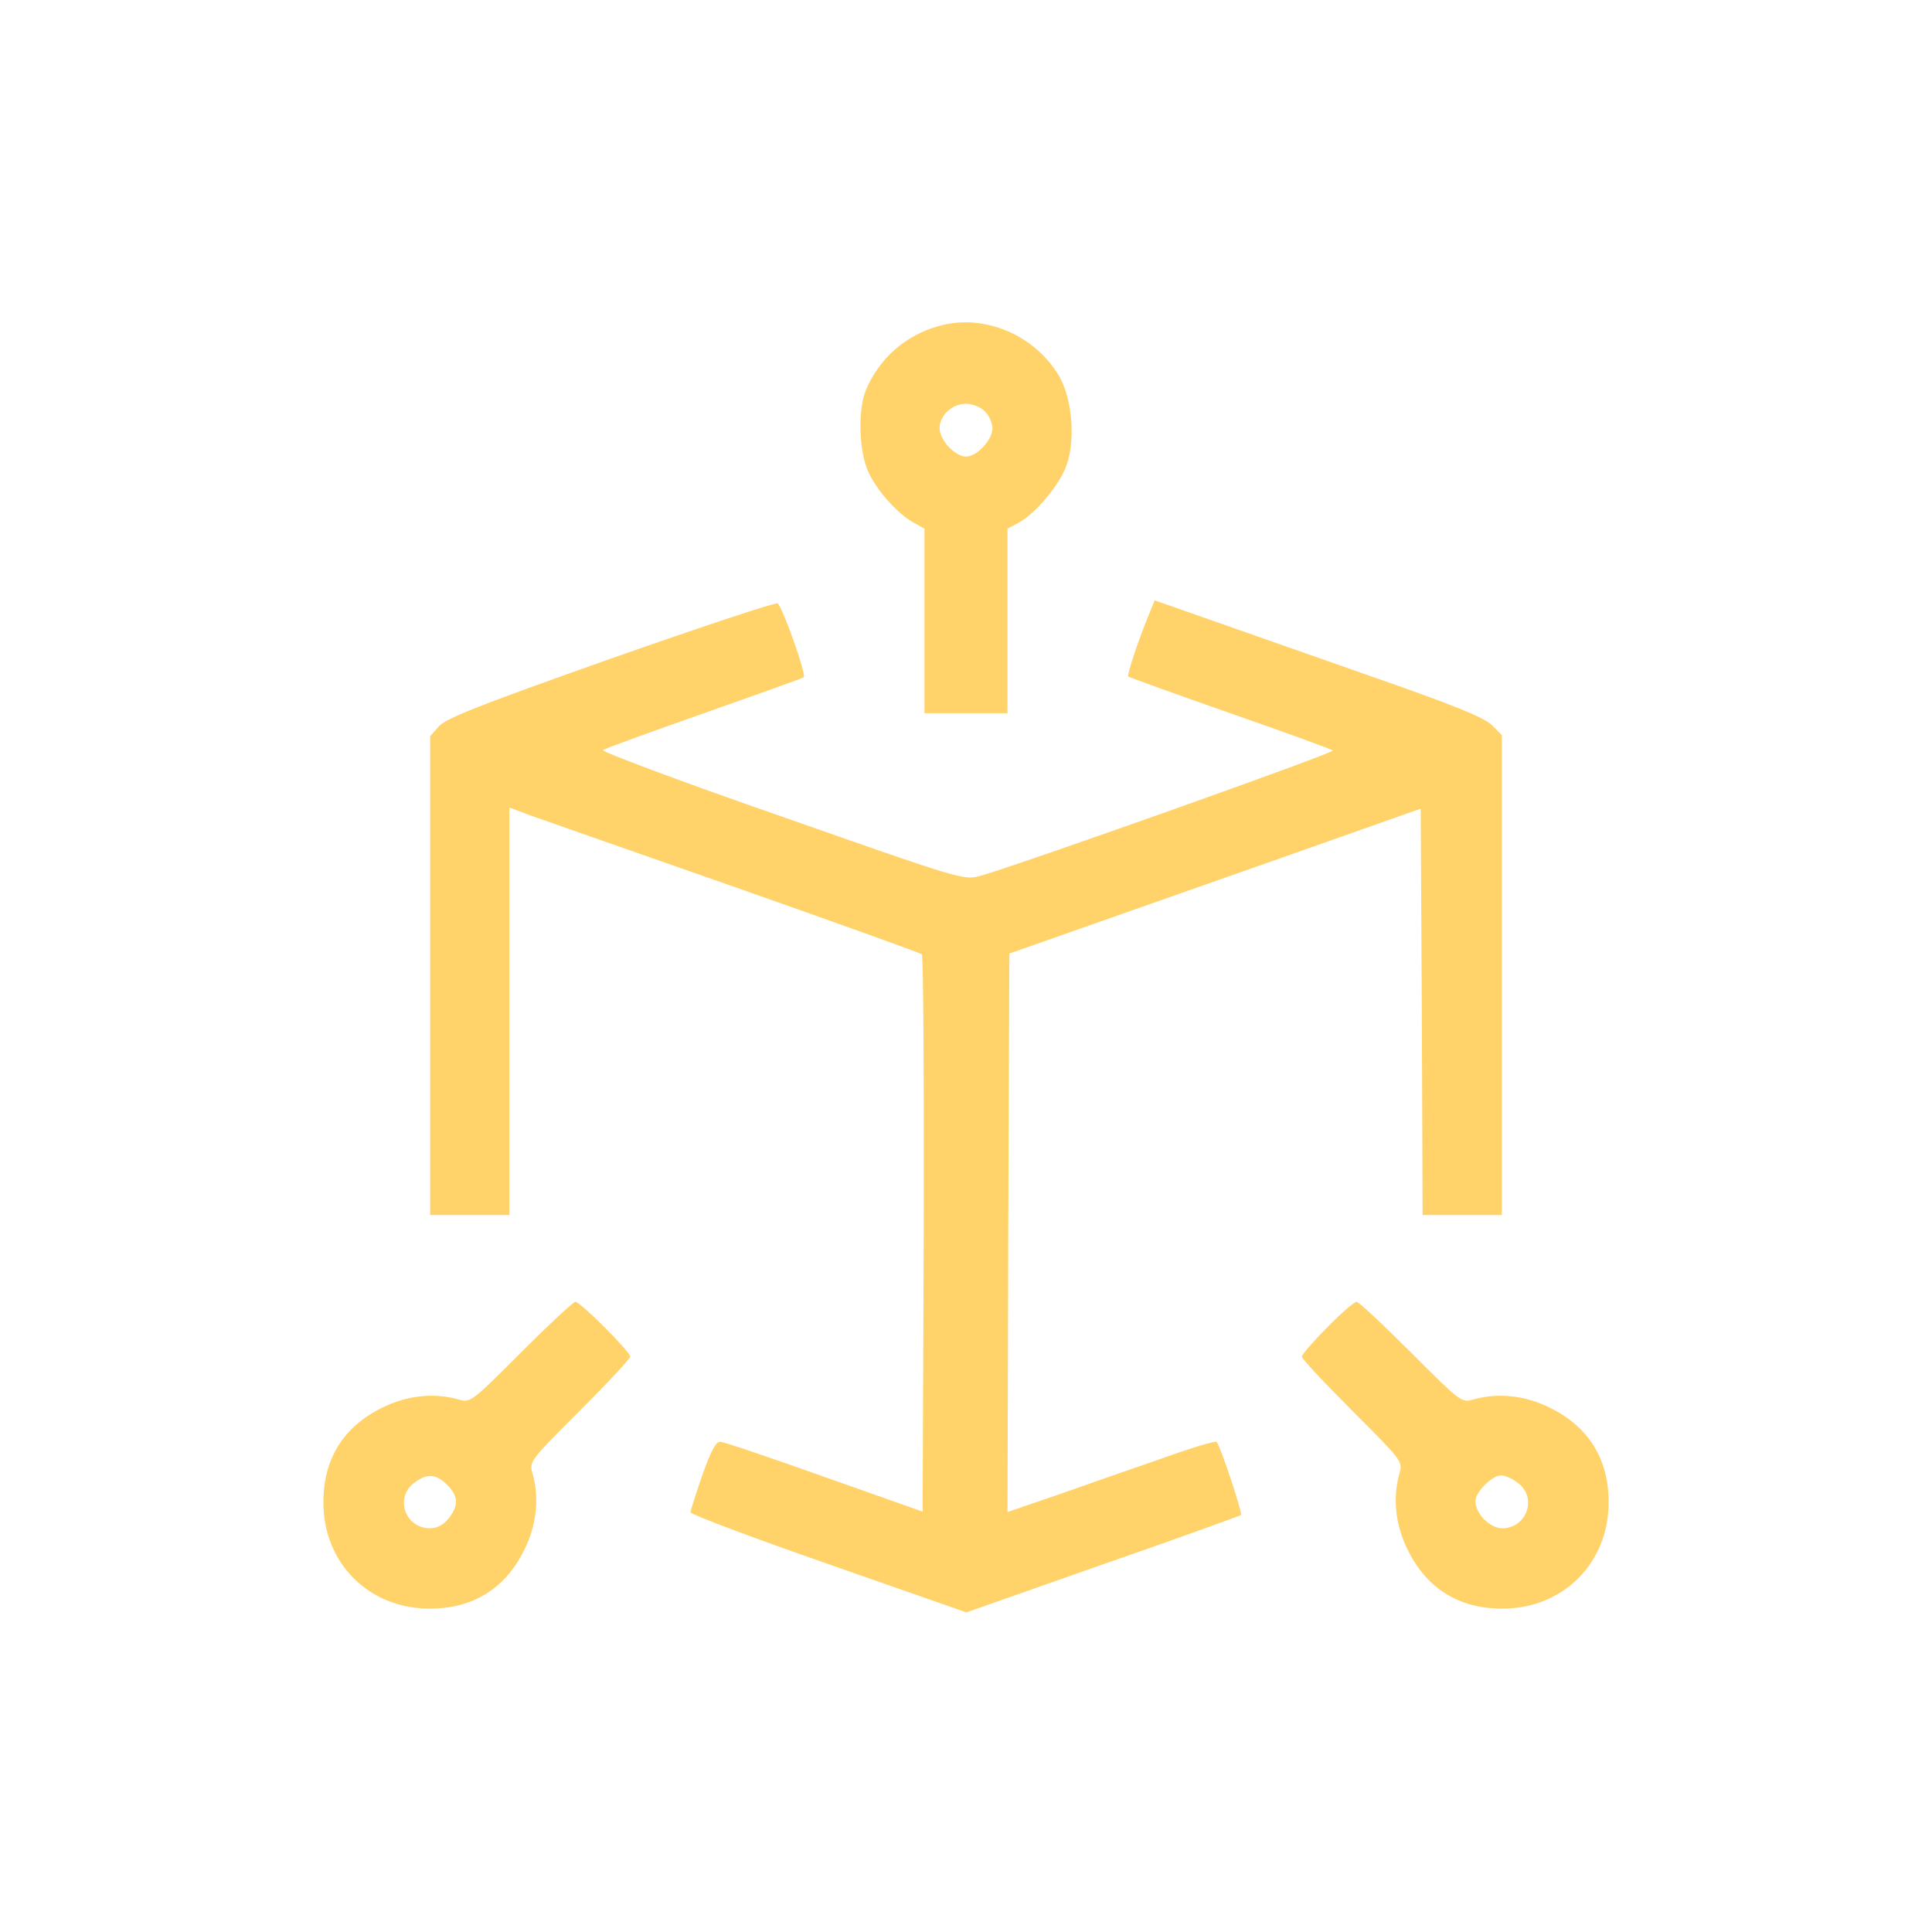
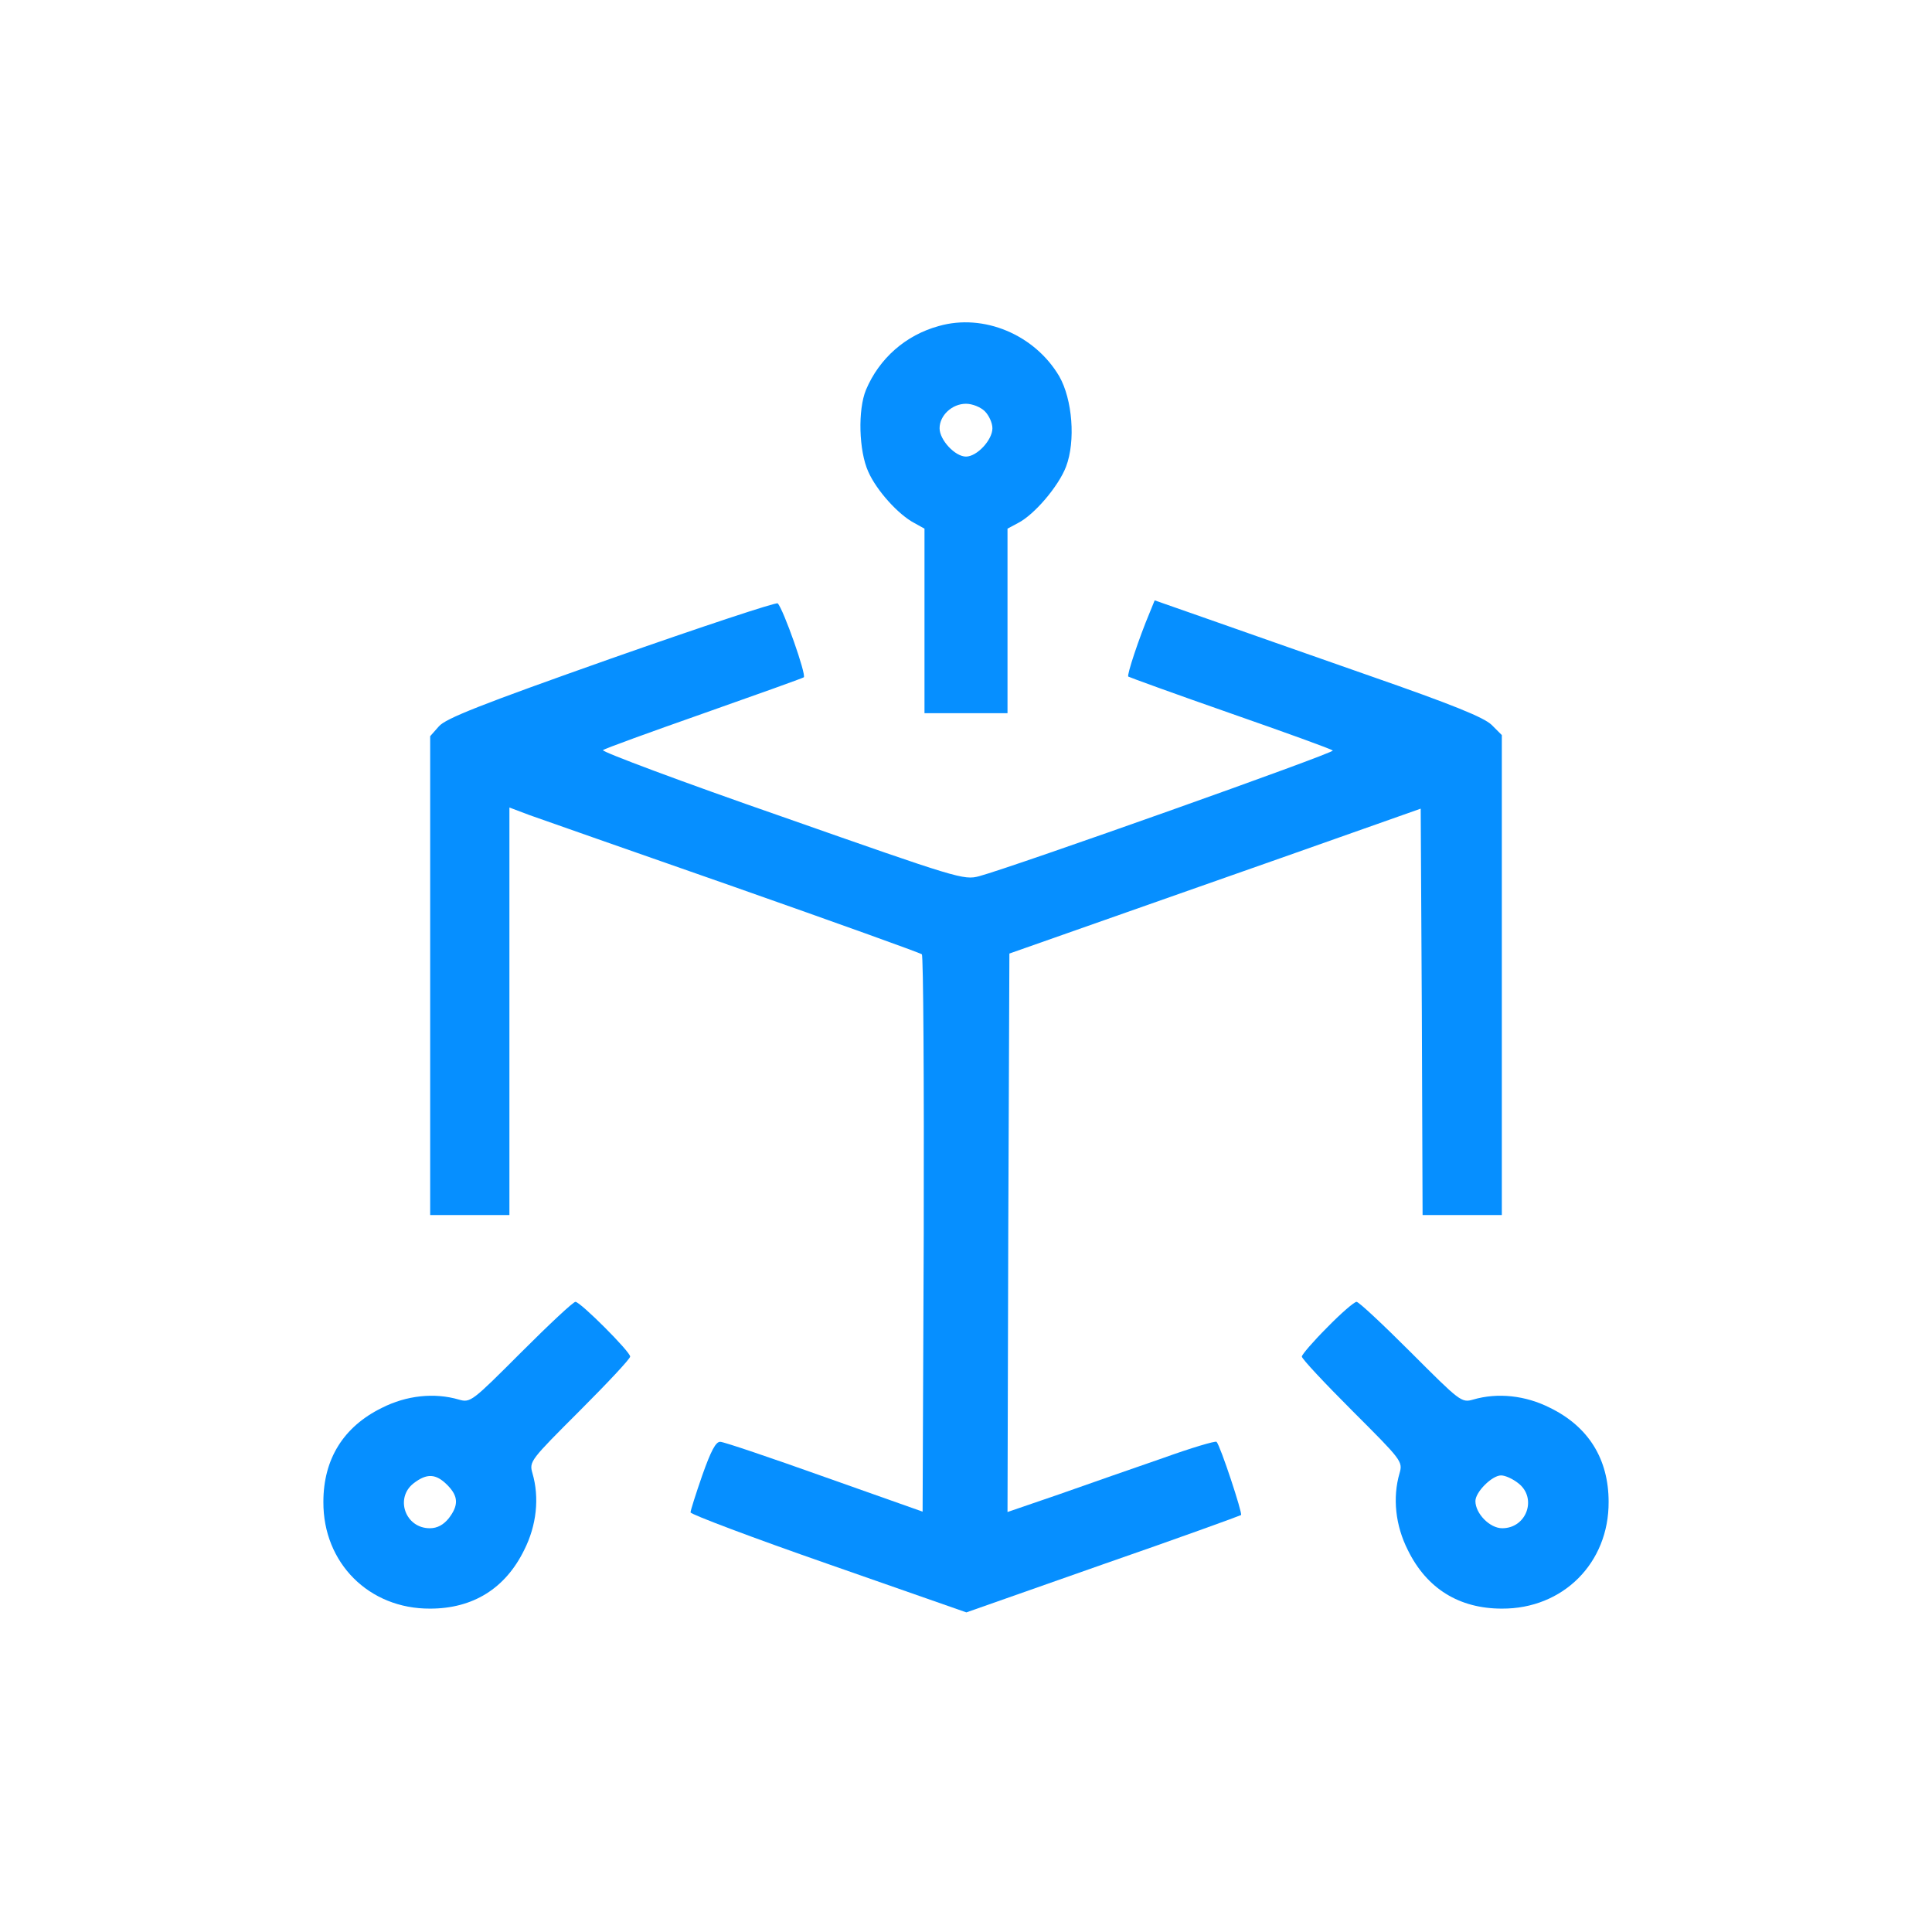
<svg xmlns="http://www.w3.org/2000/svg" version="1.0" width="512pt" height="512pt" viewBox="0 0 512 512" preserveAspectRatio="xMidYMid meet">
-   <g transform="translate(0,512) scale(0.1,-0.1)" fill="#FFD369" stroke="none">
+   <g transform="translate(0,512) scale(0.1,-0.1)" fill="#068FFF" stroke="none">
    <path d="M2488 4256 c-88 -24 -158 -86 -193 -169 -22 -53 -19 -162 6 -217 22 -50 80 -114 122 -136 l27 -15 0 -244 0 -245 110 0 110 0 0 245 0 244 28 15 c43 22 107 97 127 149 26 68 17 179 -18 240 -65 110 -200 167 -319 133z m122 -226 c11 -11 20 -31 20 -45 0 -31 -41 -75 -70 -75 -29 0 -70 44 -70 75 0 34 33 65 70 65 17 0 39 -9 50 -20z" />
    <path d="M1620 3375 c-348 -123 -439 -159 -457 -180 l-23 -26 0 -635 0 -634 105 0 105 0 0 540 0 540 53 -20 c28 -10 273 -96 542 -190 270 -95 493 -175 498 -179 4 -4 6 -338 5 -742 l-3 -735 -260 92 c-143 51 -267 93 -276 93 -12 1 -25 -24 -48 -89 -17 -49 -31 -93 -31 -98 0 -5 164 -67 365 -137 l366 -128 361 127 c199 69 364 129 367 131 4 5 -55 184 -65 194 -3 3 -67 -16 -142 -43 -75 -26 -199 -69 -275 -96 l-137 -47 2 740 3 740 395 139 c217 76 463 163 545 192 l150 53 3 -539 2 -538 105 0 105 0 0 636 0 636 -27 27 c-21 20 -102 53 -323 130 -162 57 -357 125 -433 152 l-137 48 -13 -32 c-29 -69 -61 -166 -57 -170 3 -2 124 -46 270 -97 146 -51 268 -95 272 -99 6 -6 -845 -308 -937 -333 -41 -11 -56 -6 -523 158 -265 92 -478 172 -474 176 4 4 123 47 265 97 142 50 262 93 267 96 8 5 -54 181 -69 196 -3 4 -202 -62 -441 -146z" />
    <path d="M1381 1536 c-130 -130 -134 -134 -165 -125 -65 19 -139 11 -204 -22 -102 -50 -155 -136 -155 -249 -1 -162 121 -284 283 -283 113 0 199 53 249 155 33 65 41 139 22 204 -9 31 -5 35 125 165 74 74 134 138 134 144 0 13 -132 145 -145 145 -6 0 -70 -60 -144 -134z m-196 -351 c30 -30 31 -54 4 -89 -14 -17 -30 -26 -50 -26 -65 0 -93 80 -43 119 35 27 59 26 89 -4z" />
    <path d="M3517 1602 c-37 -37 -67 -72 -67 -77 0 -6 60 -70 134 -144 130 -130 134 -134 125 -165 -19 -65 -11 -139 22 -204 50 -102 136 -155 249 -155 162 -1 284 121 283 283 0 113 -53 199 -155 249 -65 33 -139 41 -204 22 -31 -9 -35 -5 -165 125 -74 74 -138 134 -144 134 -6 0 -41 -30 -78 -68z m507 -413 c50 -39 22 -119 -43 -119 -33 0 -71 39 -71 72 0 24 44 68 68 68 11 0 31 -9 46 -21z" />
  </g>
</svg>
